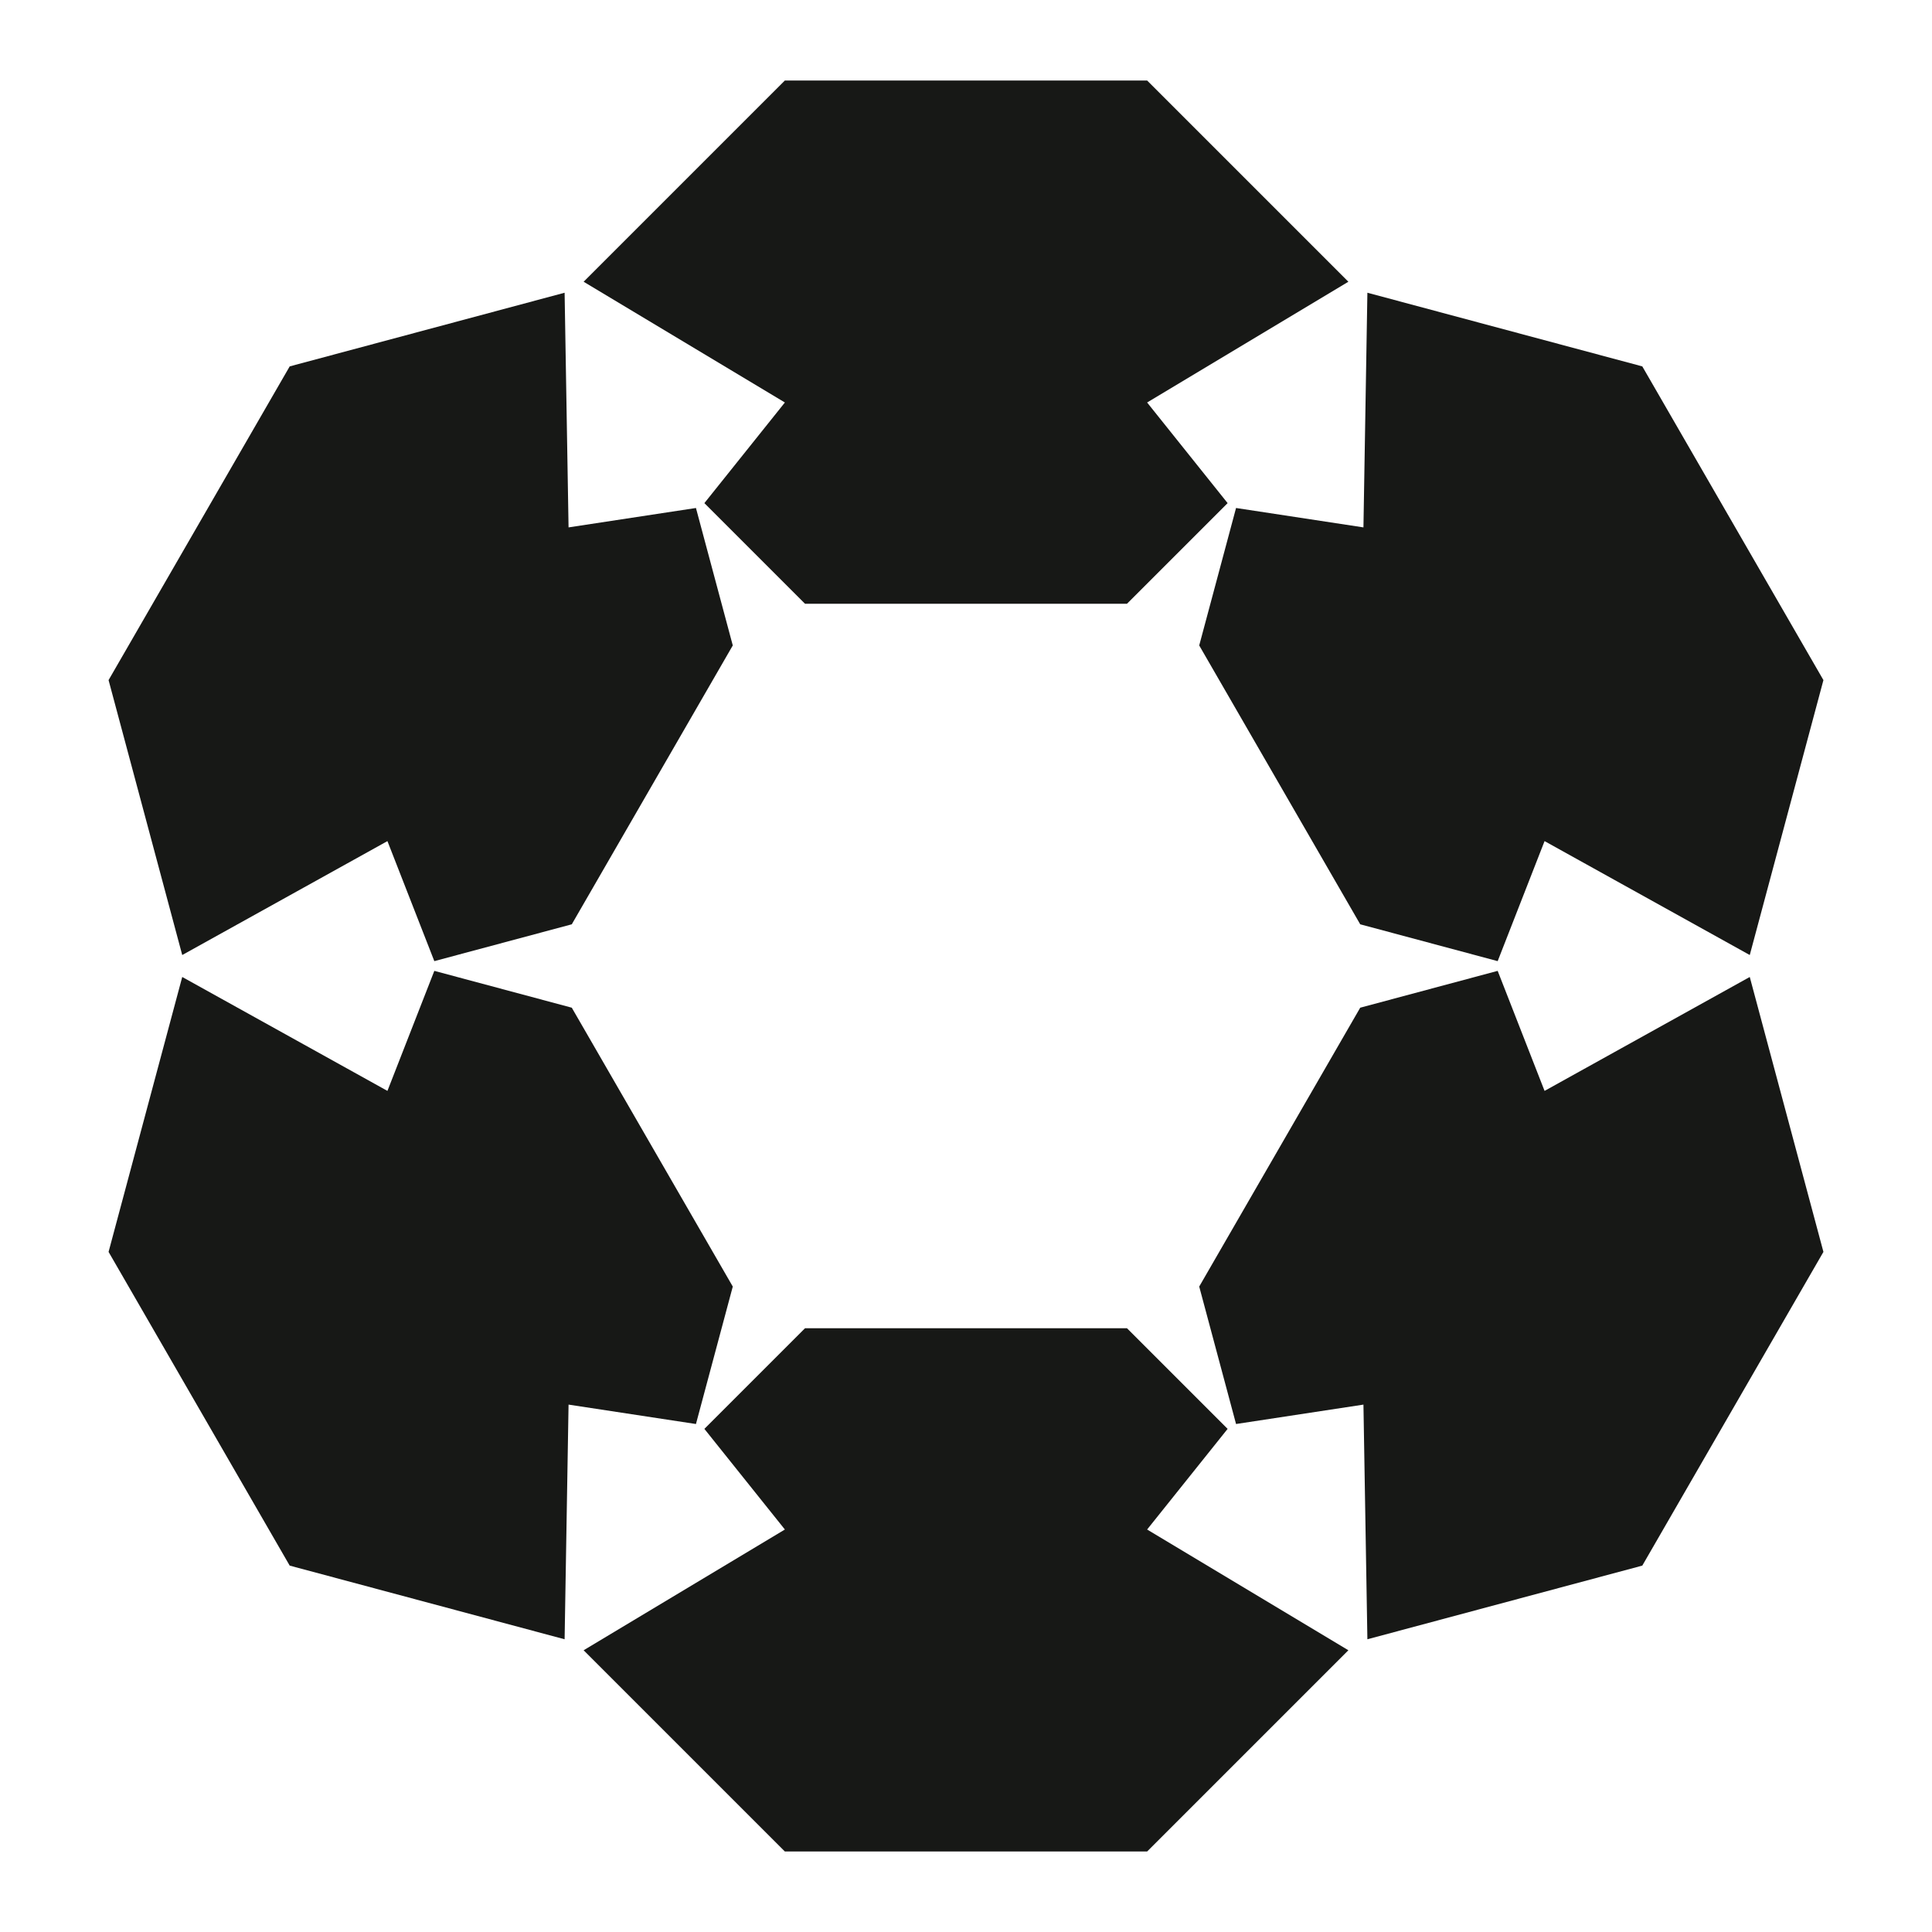
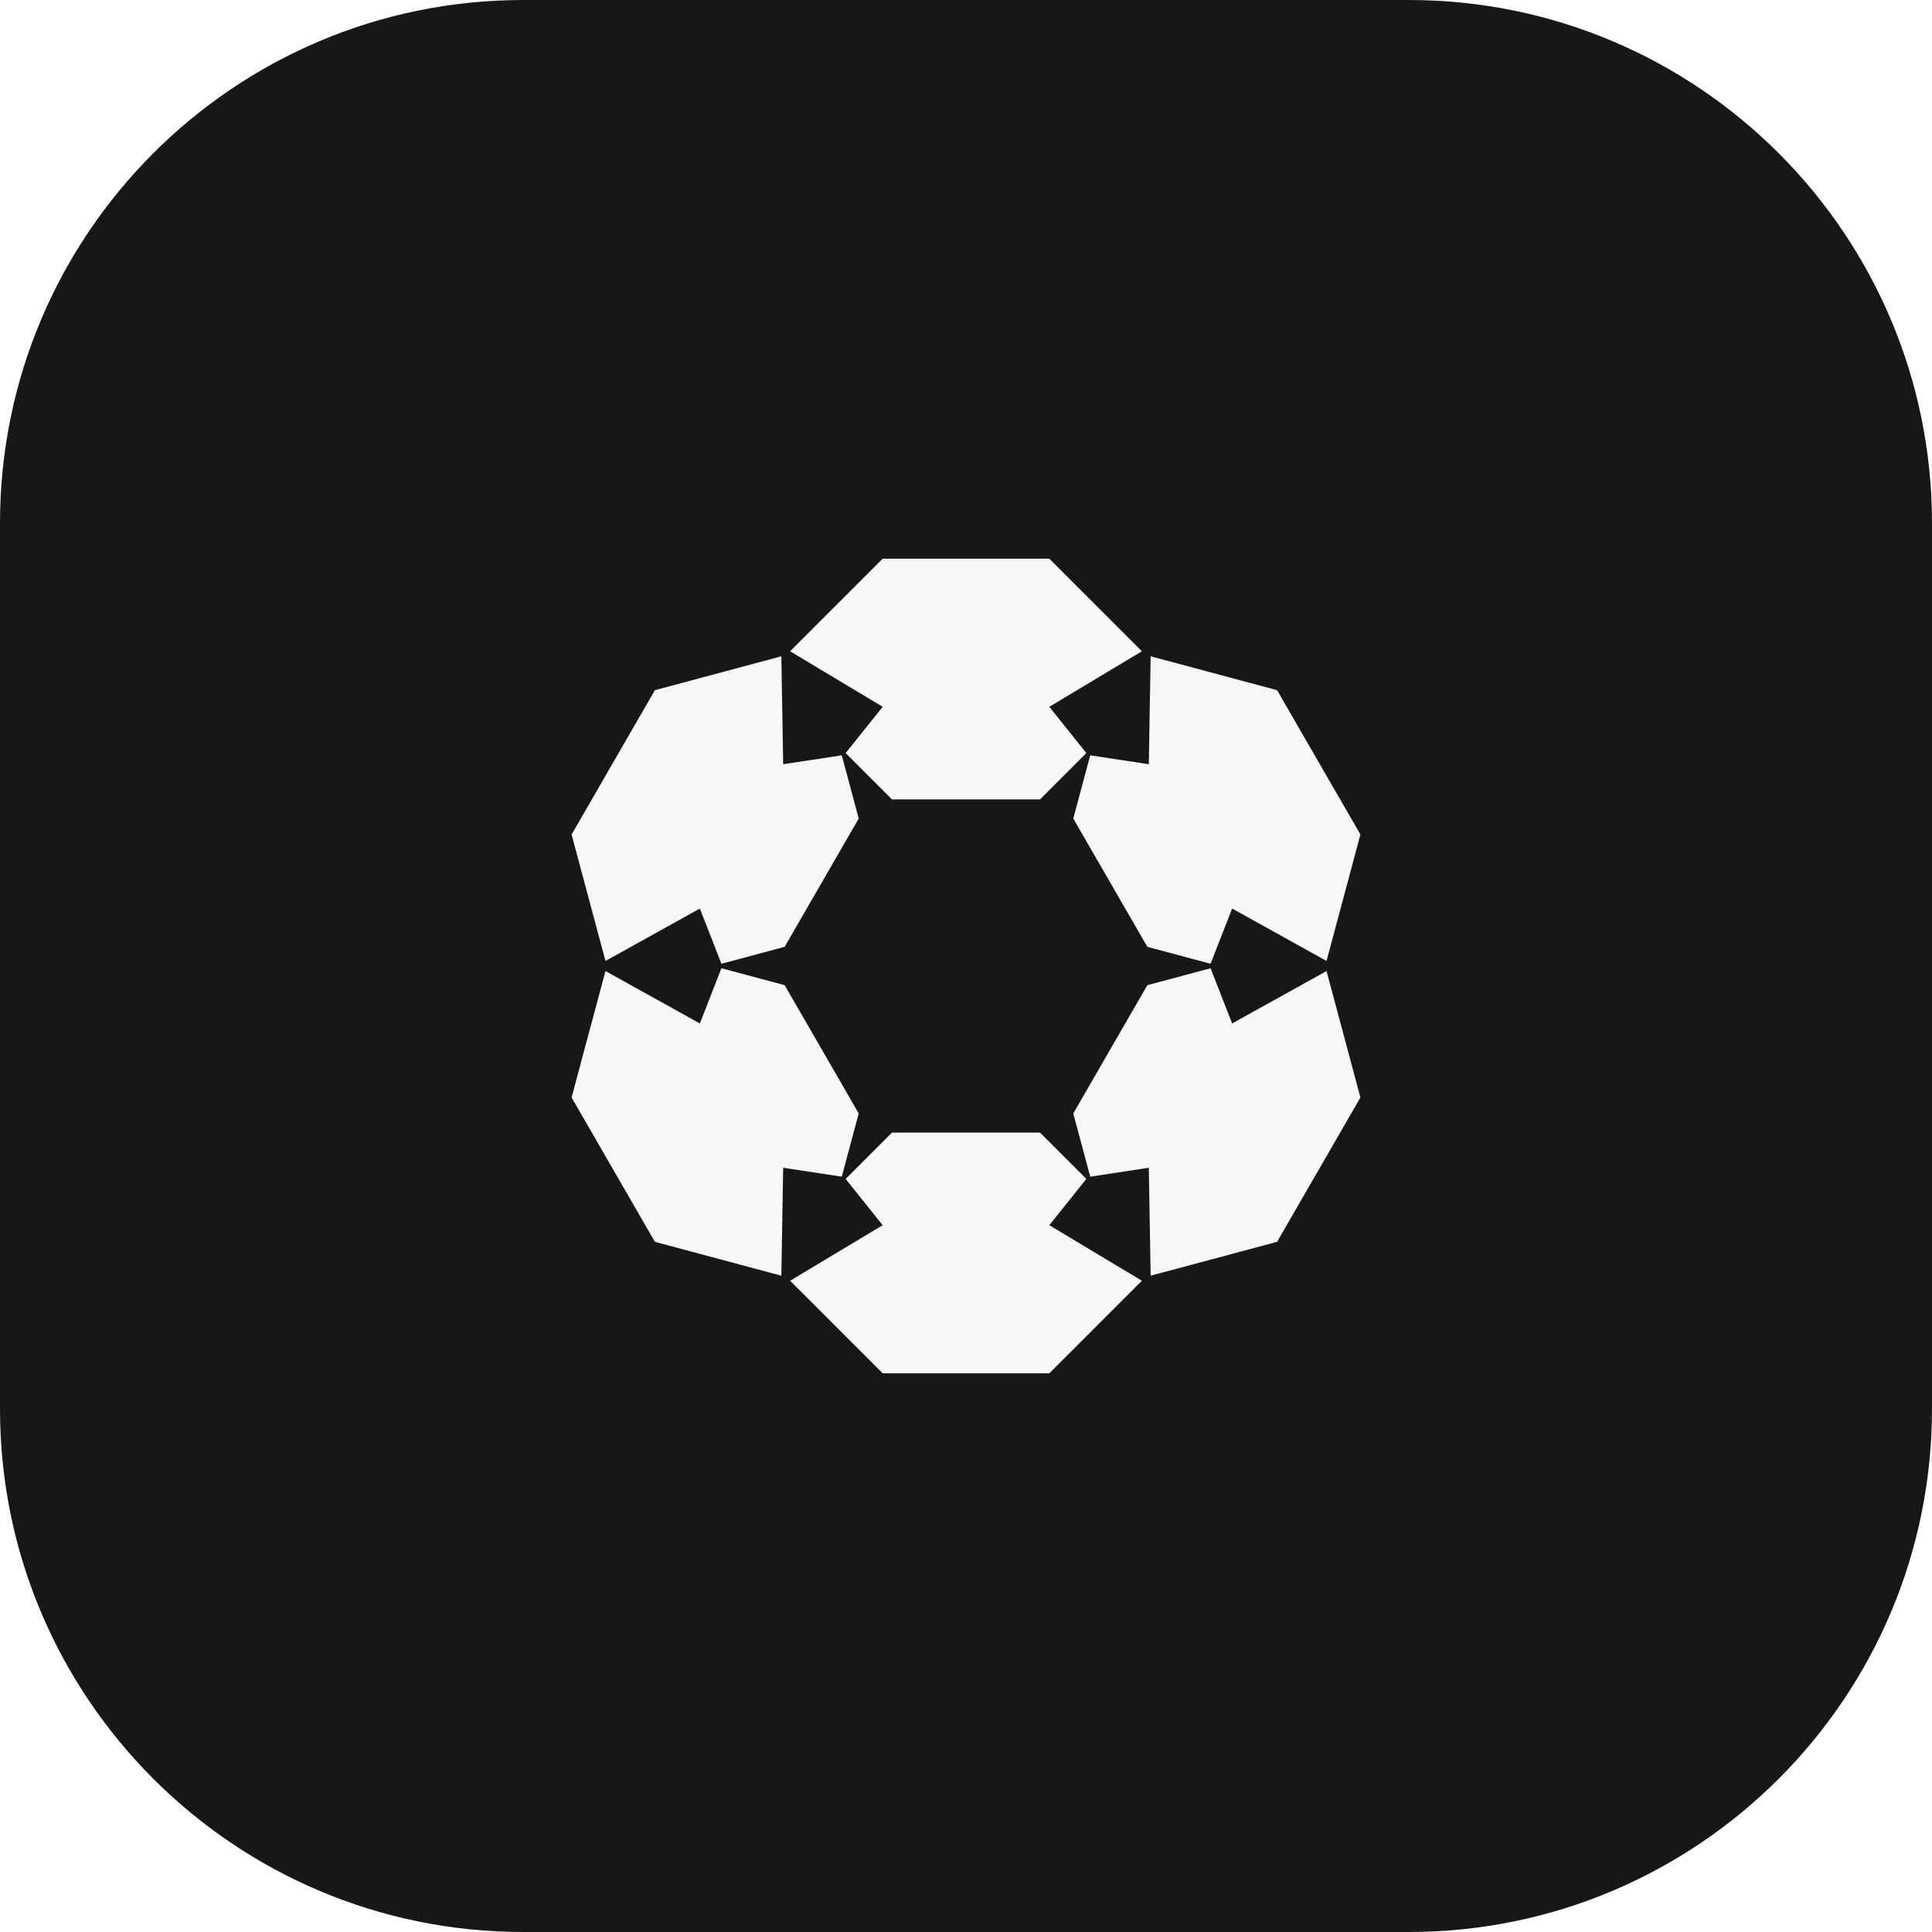
- <svg xmlns="http://www.w3.org/2000/svg" viewBox="-48 -48 96 96">
-   <style>svg{fill:#171816}@media(prefers-color-scheme:dark){svg{fill:#f7f7f7}}</style>
+ <svg xmlns="http://www.w3.org/2000/svg" viewBox="0 0 96 96">
+   <style>.tile{fill:#171816}.mark{fill:#f7f7f7}@media(prefers-color-scheme:dark){.tile{fill:#f7f7f7}.mark{fill:#171816}}</style>
  <defs>
    <path id="mark" d="M-9-44H9L19-34L9-28L13-23L8-18H-8L-13-23L-9-28L-19-34Z" />
  </defs>
-   <use href="#mark" />
-   <use href="#mark" transform="rotate(60)" />
-   <use href="#mark" transform="rotate(120)" />
-   <use href="#mark" transform="rotate(180)" />
-   <use href="#mark" transform="rotate(240)" />
-   <use href="#mark" transform="rotate(300)" />
+   <rect class="tile" width="96" height="96" rx="26" />
+   <g class="mark" transform="translate(48 48) scale(0.46)">
+     <use href="#mark" />
+     <use href="#mark" transform="rotate(60)" />
+     <use href="#mark" transform="rotate(120)" />
+     <use href="#mark" transform="rotate(180)" />
+     <use href="#mark" transform="rotate(240)" />
+     <use href="#mark" transform="rotate(300)" />
+   </g>
</svg>
